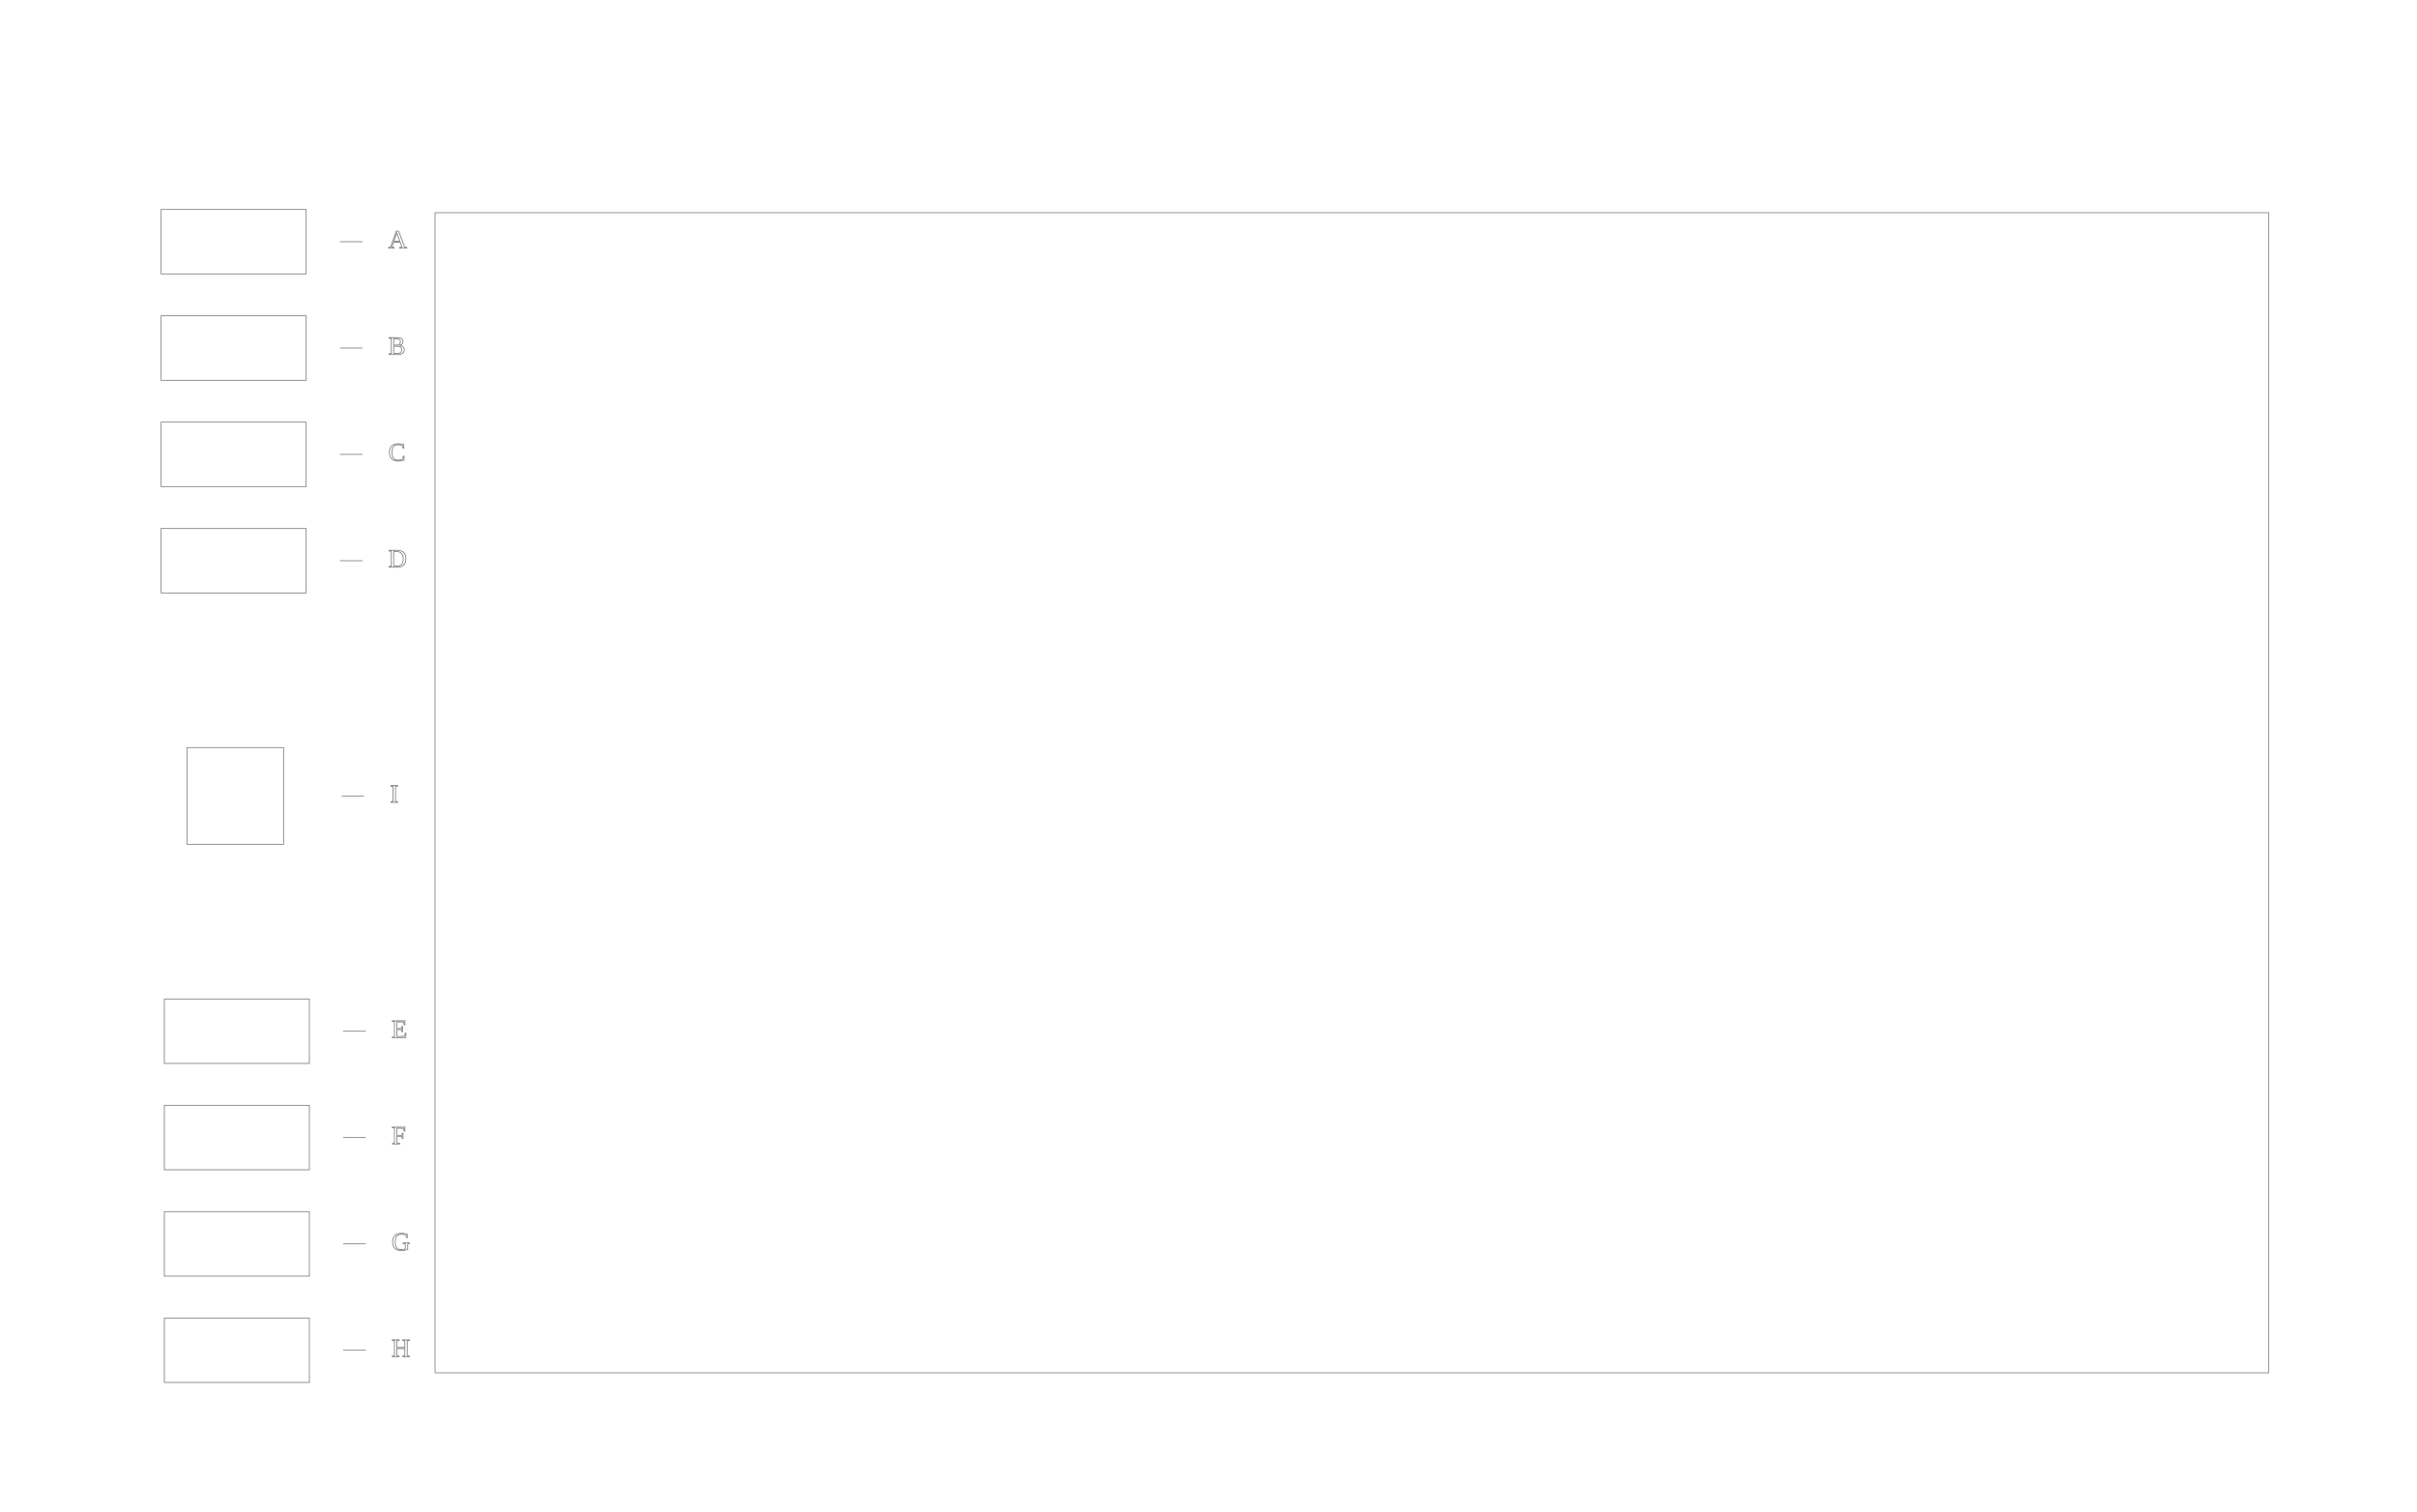
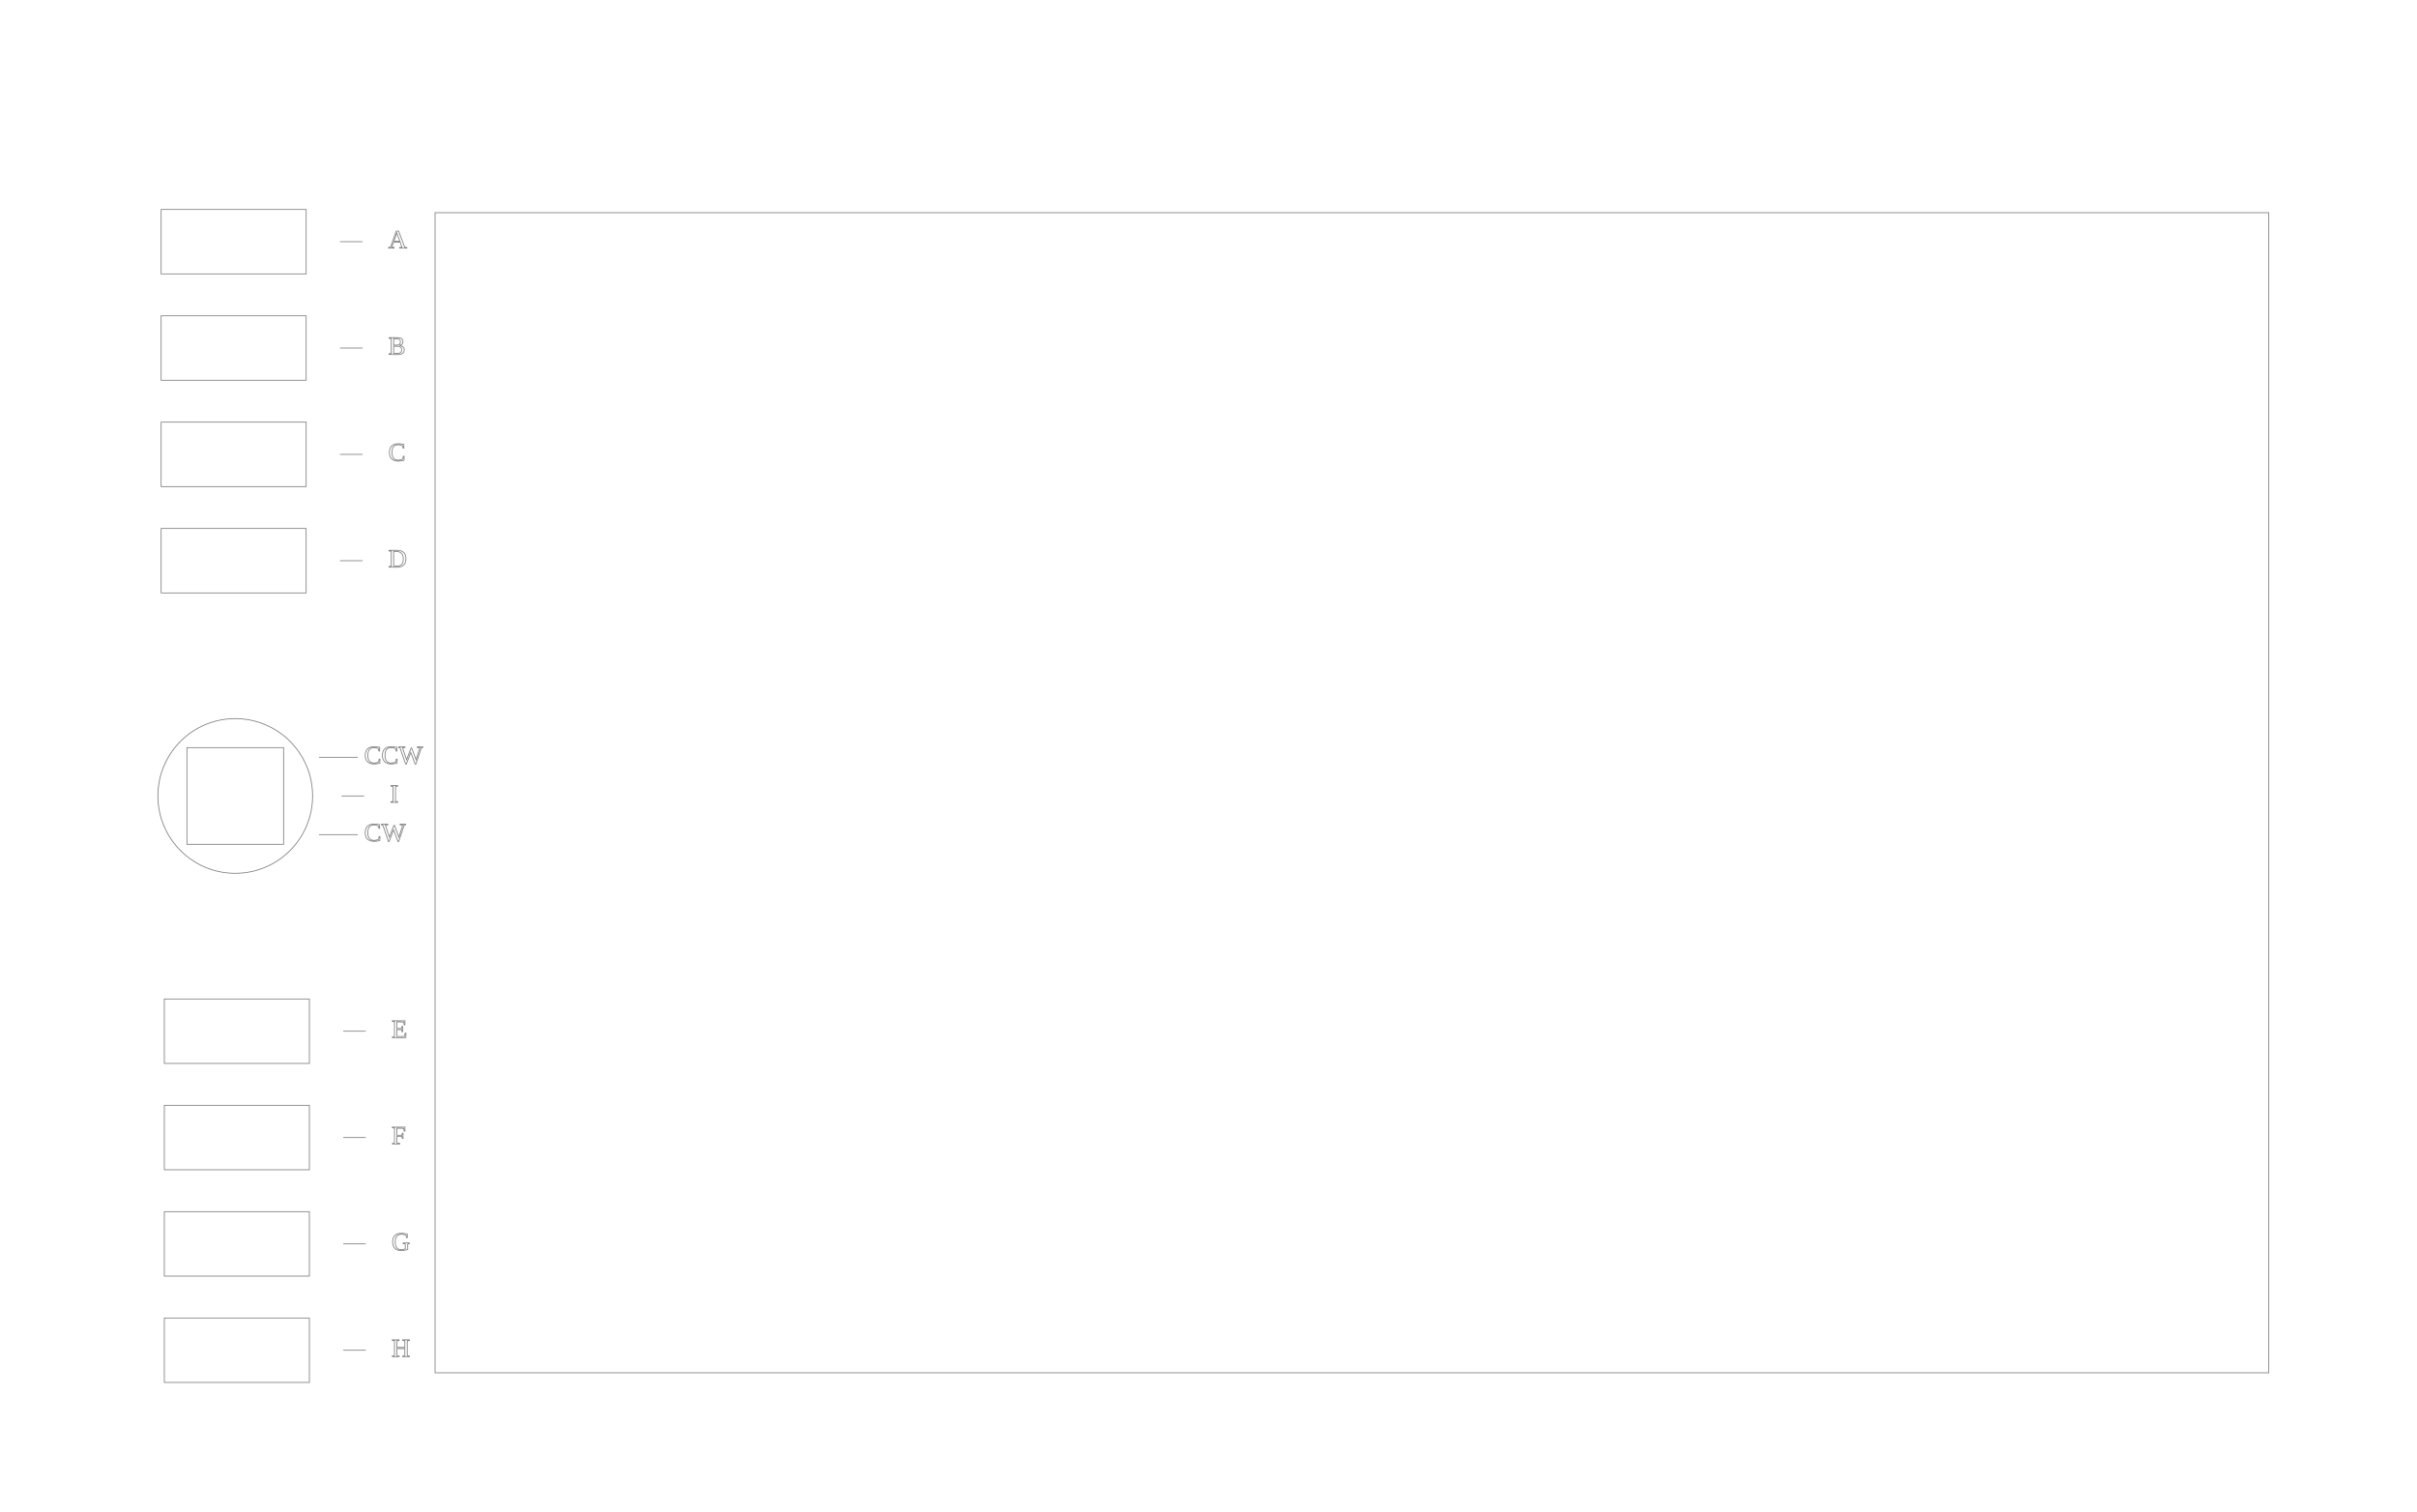
<svg xmlns="http://www.w3.org/2000/svg" version="1.1" style="color:#000000;stroke:#7f7f7f;fill:none;stroke-width:.25;font-size:8" id="gaomon-m8" width="750" height="469">
  <rect x="135" y="66" width="569" height="360" />
  <g>
    <rect id="ButtonA" class="A Button" x="50" y="65" width="45" height="20" />
    <text id="LabelA" class="A Label" x="120.5" y="77" style="text-anchor:start;">A</text>
    <path style="fill:none" d="M 105.5,75.0 H 112.5" id="LeaderA" class="Leader A" />
  </g>
  <g>
    <rect id="ButtonB" class="B Button" x="50" y="98" width="45" height="20" />
    <text id="LabelB" class="B Label" x="120.5" y="110" style="text-anchor:start;">B</text>
    <path style="fill:none" d="M 105.5,108.0 H 112.5" id="LeaderB" class="Leader B" />
  </g>
  <g>
    <rect id="ButtonC" class="C Button" x="50" y="131" width="45" height="20" />
    <text id="LabelC" class="C Label" x="120.5" y="143" style="text-anchor:start;">C</text>
    <path style="fill:none" d="M 105.5,141.0 H 112.5" id="LeaderC" class="Leader C" />
  </g>
  <g>
    <rect id="ButtonD" class="D Button" x="50" y="164" width="45" height="20" />
    <text id="LabelD" class="D Label" x="120.5" y="176" style="text-anchor:start;">D</text>
    <path style="fill:none" d="M 105.5,174.0 H 112.5" id="LeaderD" class="Leader D" />
  </g>
  <g>
    <rect id="ButtonE" class="E Button" x="51" y="310" width="45" height="20" />
    <text id="LabelE" class="E Label" x="121.5" y="322" style="text-anchor:start;">E</text>
    <path style="fill:none" d="M 106.5,320.0 H 113.5" id="LeaderE" class="Leader E" />
  </g>
  <g>
    <rect id="ButtonF" class="F Button" x="51" y="343" width="45" height="20" />
    <text id="LabelF" class="F Label" x="121.5" y="355" style="text-anchor:start;">F</text>
    <path style="fill:none" d="M 106.5,353.0 H 113.5" id="LeaderF" class="Leader F" />
  </g>
  <g>
    <rect id="ButtonG" class="G Button" x="51" y="376" width="45" height="20" />
    <text id="LabelG" class="G Label" x="121.5" y="388" style="text-anchor:start;">G</text>
    <path style="fill:none" d="M 106.5,386.0 H 113.5" id="LeaderG" class="Leader G" />
  </g>
  <g>
    <rect id="ButtonH" class="H Button" x="51" y="409" width="45" height="20" />
    <text id="LabelH" class="H Label" x="121.5" y="421" style="text-anchor:start;">H</text>
    <path style="fill:none" d="M 106.5,419.0 H 113.5" id="LeaderH" class="Leader H" />
  </g>
  <g>
    <rect id="ButtonI" class="I Button" x="58" y="232" width="30" height="30" />
    <text id="LabelI" class="I Label" x="121.0" y="249" style="text-anchor:start;">I</text>
    <path style="fill:none" d="M 106.0,247.0 H 113.0" id="LeaderI" class="Leader I" />
  </g>
+   <g>
+     <circle id="Dial" class="Dial TouchDial" cx="73.0" cy="247.0" r="24.0" />
+     <path id="LeaderDialCCW" class="DialCCW Dial Leader" d="M 99.0,235.0 H 111.0" />
+     <text id="LabelDialCCW" class="DialCCW Dial Label" x="113" y="237" style="text-anchor:start;">CCW</text>
+     <path id="LeaderDialCW" class="DialCW Dial Leader" d="M 99.0,259.0 H 111.0" />
+     <text id="LabelDialCW" class="DialCW Dial Label" x="113" y="261" style="text-anchor:start;">CW</text>
+   </g>
</svg>
